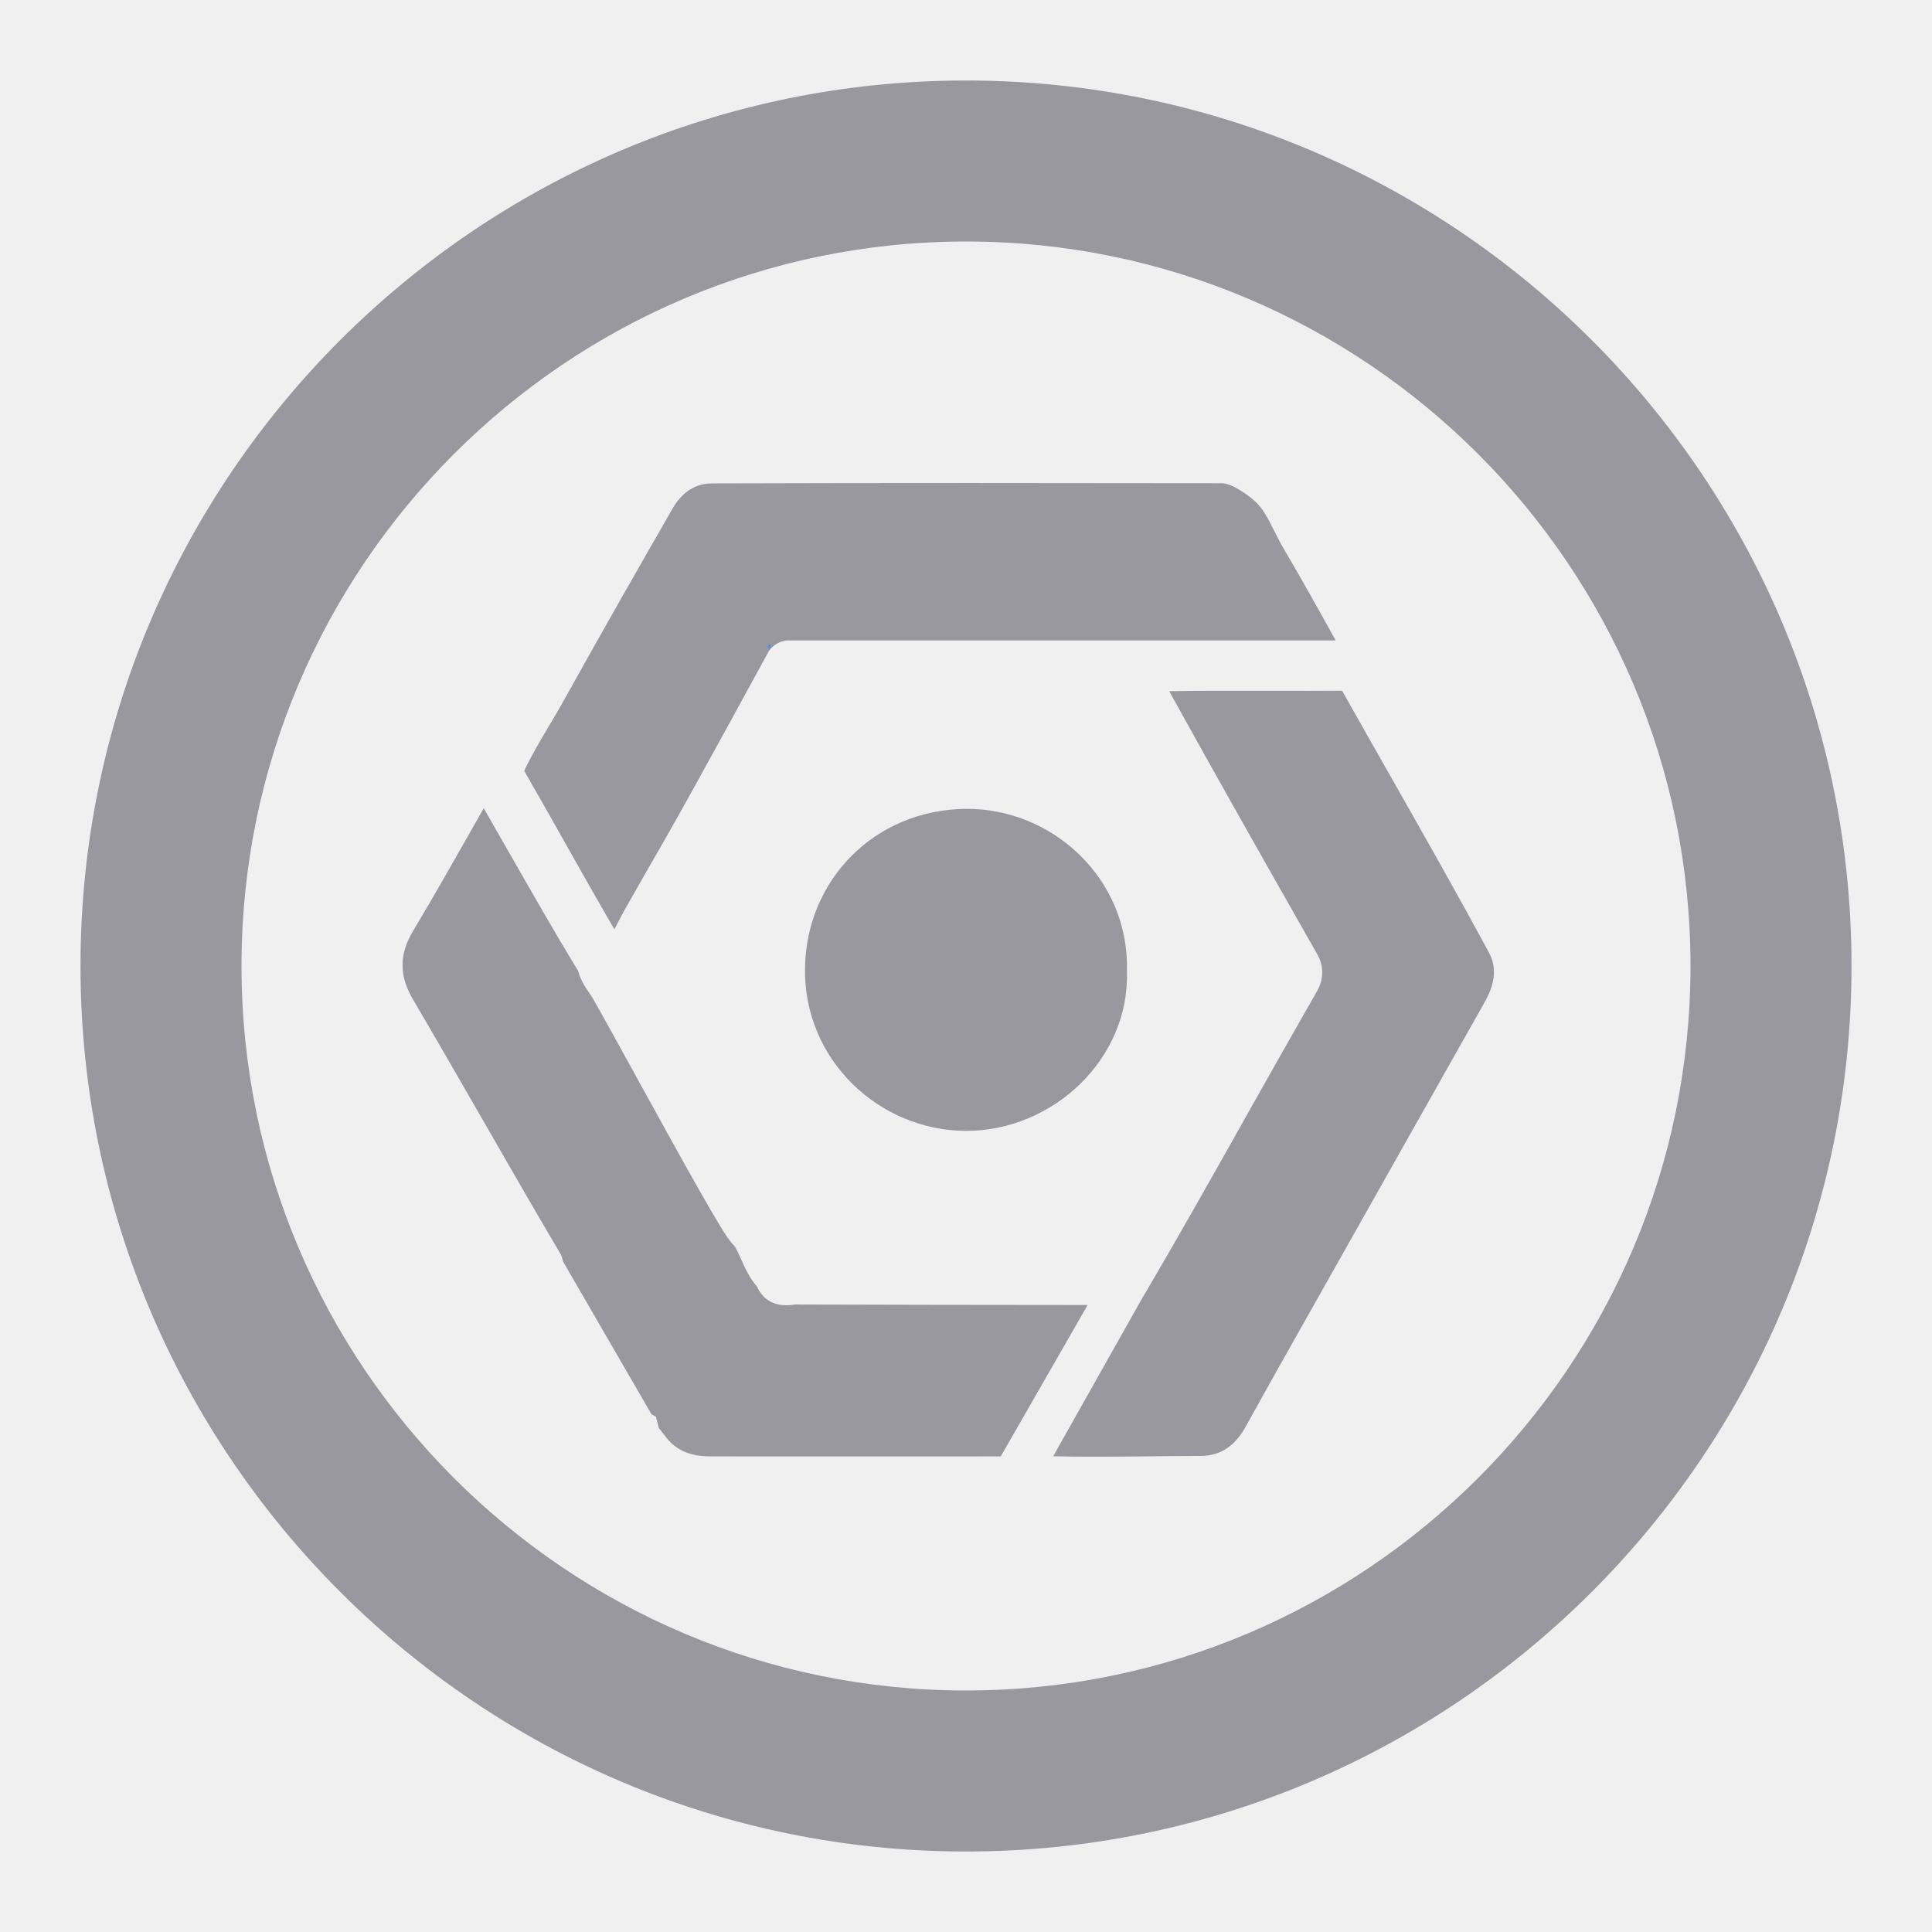
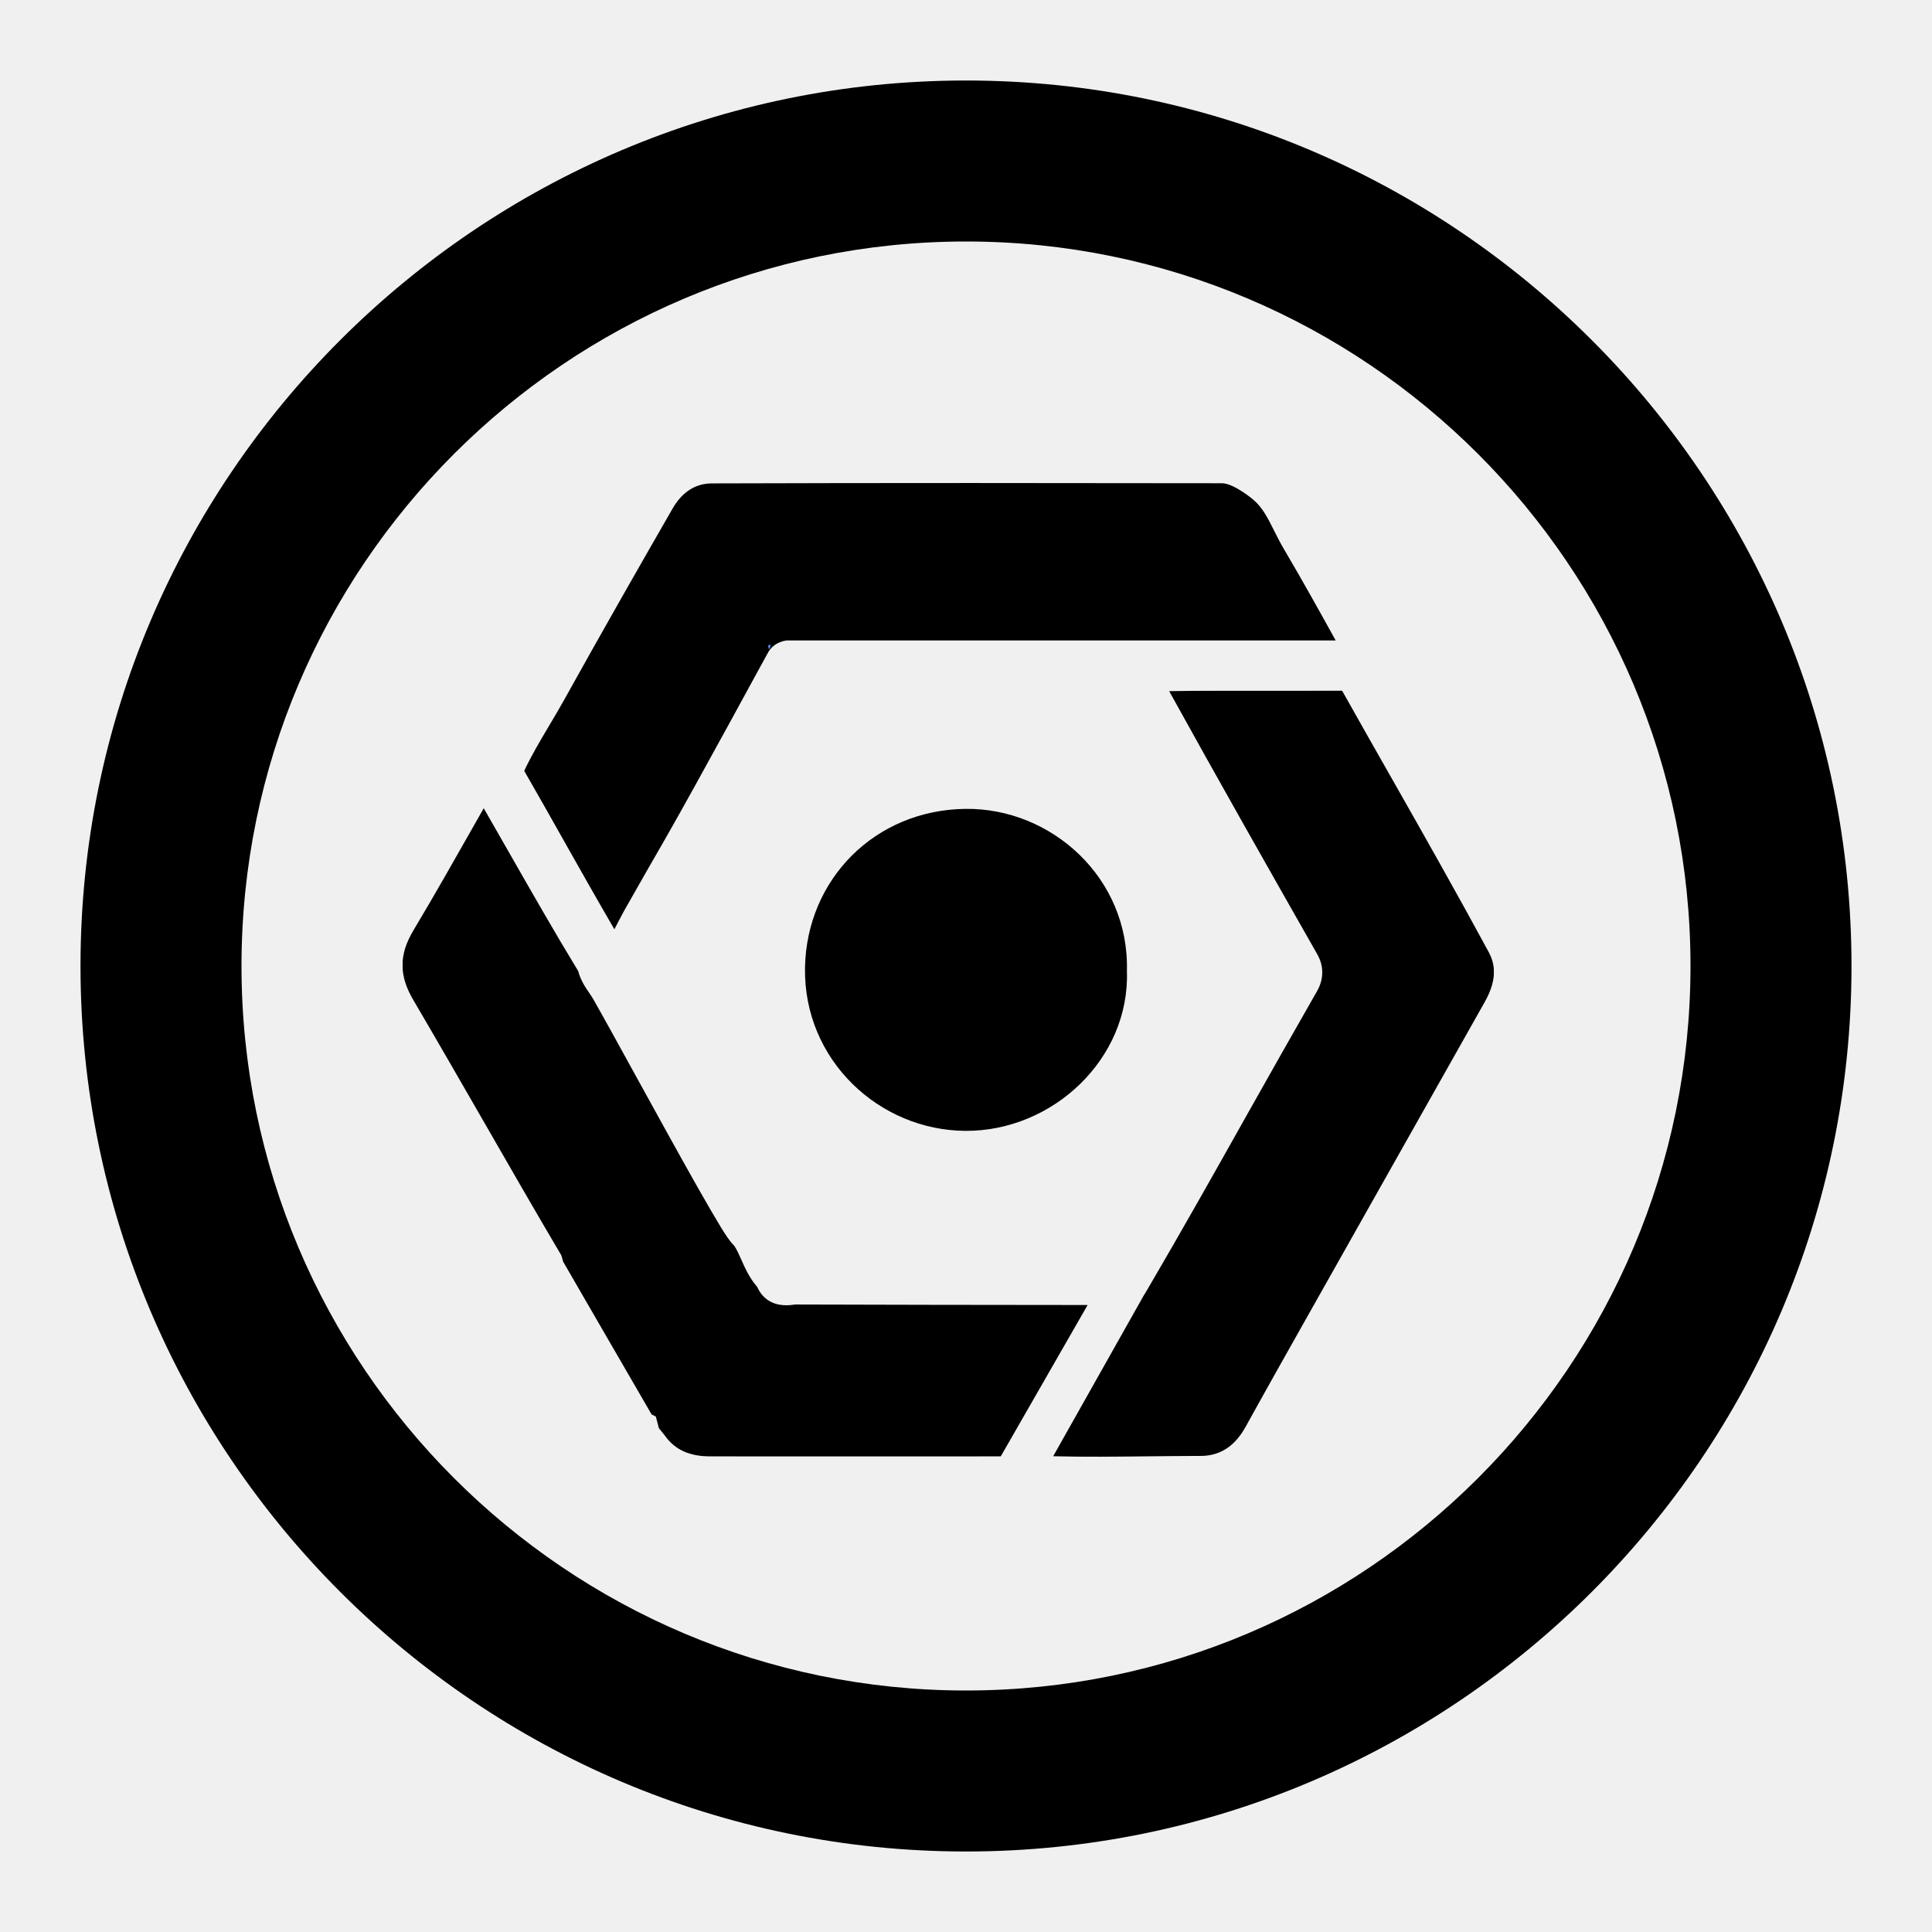
<svg xmlns="http://www.w3.org/2000/svg" xmlns:xlink="http://www.w3.org/1999/xlink" width="16px" height="16px" viewBox="0 0 24 24" version="1.1">
  <defs>
    <path d="M12,3 C7.038,3 3,7.038 3,12 C3,16.963 7.038,21 12,21 C16.963,21 21,16.963 21,12 C21,7.038 16.963,3 12,3 M12,23 C5.935,23 1,18.065 1,12 C1,5.935 5.935,1 12,1 C18.065,1 23,5.935 23,12 C23,18.065 18.065,23 12,23" id="path-gcp" />
    <polygon id="path-3" points="0.019 0.058 5.495 0.058 5.495 9.576 0.019 9.576" />
    <polygon id="path-5" points="0 0.008 8.511 0.008 8.511 8.062 0 8.062" />
  </defs>
  <g id="Icon/logos/GCP" stroke="none" stroke-width="1" fill="none" fill-rule="evenodd">
    <mask id="mask-gcp-2" fill="white">
      <use xlink:href="#path-gcp" />
    </mask>
-     <use id="icon-card-git-copy" fill="#98989E" xlink:href="#path-gcp" />
+     <use id="icon-card-git-copy" fill="currentColor" xlink:href="#path-gcp" />
    <g id="Group-13" transform="translate(5, 6)">
      <g id="Group-3" transform="translate(8.064, 2.52)">
        <mask id="mask-gcp-4" fill="white">
          <use xlink:href="#path-3" />
        </mask>
        <g id="Clip-2" />
-         <path d="M1.201,9.571 C1.422,9.569 1.643,9.566 1.863,9.566 C2.096,9.562 2.276,9.444 2.409,9.205 C2.687,8.702 2.971,8.199 3.211,7.773 C3.603,7.076 3.996,6.38 4.389,5.684 C4.719,5.099 5.049,4.514 5.379,3.929 C5.55,3.626 5.498,3.441 5.433,3.314 C5.041,2.589 4.627,1.858 4.226,1.152 C4.022,0.794 3.813,0.425 3.607,0.058 C3.306,0.06 3.003,0.06 2.709,0.06 C2.299,0.059 1.878,0.058 1.46,0.066 C2.063,1.157 2.675,2.236 3.3,3.335 C3.383,3.481 3.382,3.643 3.297,3.792 C3.004,4.303 2.71,4.825 2.426,5.329 C2.024,6.045 1.607,6.786 1.186,7.504 L1.141,7.578 L0.019,9.57 C0.412,9.58 0.812,9.575 1.201,9.571" id="Fill-1" fill="#98989E" mask="url(#mask-gcp-4)" />
+         <path d="M1.201,9.571 C1.422,9.569 1.643,9.566 1.863,9.566 C2.096,9.562 2.276,9.444 2.409,9.205 C2.687,8.702 2.971,8.199 3.211,7.773 C3.603,7.076 3.996,6.38 4.389,5.684 C4.719,5.099 5.049,4.514 5.379,3.929 C5.55,3.626 5.498,3.441 5.433,3.314 C5.041,2.589 4.627,1.858 4.226,1.152 C4.022,0.794 3.813,0.425 3.607,0.058 C3.306,0.06 3.003,0.06 2.709,0.06 C2.299,0.059 1.878,0.058 1.46,0.066 C2.063,1.157 2.675,2.236 3.3,3.335 C3.383,3.481 3.382,3.643 3.297,3.792 C3.004,4.303 2.71,4.825 2.426,5.329 C2.024,6.045 1.607,6.786 1.186,7.504 L1.141,7.578 L0.019,9.57 C0.412,9.58 0.812,9.575 1.201,9.571" id="Fill-1" fill="currentColor" mask="url(#mask-gcp-4)" />
      </g>
-       <path d="M11.002,1.956 C11.196,1.956 11.394,1.956 11.592,1.956 C11.589,1.95 11.585,1.943 11.582,1.937 C11.378,1.569 11.167,1.189 10.95,0.822 C10.905,0.746 10.867,0.671 10.83,0.597 C10.752,0.441 10.684,0.306 10.578,0.216 L10.559,0.199 C10.559,0.199 10.324,0.003 10.179,0.003 C8.157,-0 5.99,-0.002 3.842,0.005 C3.637,0.006 3.473,0.112 3.353,0.321 C2.982,0.966 2.494,1.819 2.012,2.687 C1.95,2.798 1.886,2.907 1.823,3.012 C1.709,3.204 1.601,3.386 1.512,3.576 C1.678,3.864 1.842,4.155 2.002,4.439 C2.207,4.803 2.418,5.176 2.632,5.544 C2.646,5.519 2.659,5.493 2.672,5.467 C2.709,5.397 2.746,5.324 2.789,5.251 C2.945,4.975 3.104,4.697 3.264,4.42 C3.677,3.699 4.531,2.12 4.55,2.09 C4.585,2.038 4.651,1.973 4.77,1.956 C4.77,1.956 10.419,1.955 11.002,1.956" id="Fill-4" fill="#98989E" />
+       <path d="M11.002,1.956 C11.196,1.956 11.394,1.956 11.592,1.956 C11.589,1.95 11.585,1.943 11.582,1.937 C11.378,1.569 11.167,1.189 10.95,0.822 C10.905,0.746 10.867,0.671 10.83,0.597 C10.752,0.441 10.684,0.306 10.578,0.216 L10.559,0.199 C10.559,0.199 10.324,0.003 10.179,0.003 C8.157,-0 5.99,-0.002 3.842,0.005 C3.637,0.006 3.473,0.112 3.353,0.321 C2.982,0.966 2.494,1.819 2.012,2.687 C1.95,2.798 1.886,2.907 1.823,3.012 C1.709,3.204 1.601,3.386 1.512,3.576 C1.678,3.864 1.842,4.155 2.002,4.439 C2.207,4.803 2.418,5.176 2.632,5.544 C2.646,5.519 2.659,5.493 2.672,5.467 C2.709,5.397 2.746,5.324 2.789,5.251 C2.945,4.975 3.104,4.697 3.264,4.42 C3.677,3.699 4.531,2.12 4.55,2.09 C4.585,2.038 4.651,1.973 4.77,1.956 C4.77,1.956 10.419,1.955 11.002,1.956" id="Fill-4" fill="currentColor" />
      <g id="Group-8" transform="translate(0, 4.032)">
        <mask id="mask-gcp-6" fill="white">
          <use xlink:href="#path-5" />
        </mask>
        <g id="Clip-7" />
-         <path d="M3.181,7.694 C3.182,7.701 3.184,7.706 3.185,7.711 L3.187,7.712 L3.255,7.796 C3.384,7.98 3.565,8.061 3.841,8.061 C5.037,8.062 6.235,8.062 7.431,8.061 L8.511,6.179 L8.292,6.179 C7.173,6.178 6.017,6.177 4.879,6.173 C4.875,6.173 4.87,6.174 4.865,6.175 C4.579,6.218 4.457,6.069 4.406,5.954 C4.308,5.841 4.253,5.716 4.207,5.612 C4.177,5.545 4.151,5.486 4.12,5.442 C4.057,5.379 4.004,5.293 3.952,5.208 C3.882,5.093 3.786,4.929 3.661,4.708 C3.433,4.305 3.146,3.783 2.892,3.322 C2.674,2.925 2.485,2.582 2.369,2.379 C2.358,2.359 2.342,2.335 2.325,2.31 C2.277,2.241 2.214,2.15 2.182,2.03 C1.888,1.547 1.605,1.05 1.33,0.569 C1.225,0.384 1.117,0.196 1.009,0.008 C0.975,0.069 0.94,0.129 0.906,0.19 C0.657,0.629 0.4,1.083 0.136,1.525 C-0.047,1.83 -0.045,2.092 0.14,2.4 C0.431,2.896 0.72,3.399 1,3.885 C1.311,4.426 1.632,4.985 1.954,5.53 L1.971,5.558 L1.981,5.589 C1.986,5.604 1.99,5.62 1.994,5.635 C1.994,5.637 1.995,5.638 1.995,5.64 C2.292,6.155 2.591,6.669 2.889,7.184 L3.094,7.538 L3.147,7.565 L3.181,7.694 Z" id="Fill-6" fill="#98989E" mask="url(#mask-gcp-6)" />
+         <path d="M3.181,7.694 C3.182,7.701 3.184,7.706 3.185,7.711 L3.187,7.712 L3.255,7.796 C3.384,7.98 3.565,8.061 3.841,8.061 C5.037,8.062 6.235,8.062 7.431,8.061 L8.511,6.179 L8.292,6.179 C7.173,6.178 6.017,6.177 4.879,6.173 C4.875,6.173 4.87,6.174 4.865,6.175 C4.579,6.218 4.457,6.069 4.406,5.954 C4.308,5.841 4.253,5.716 4.207,5.612 C4.177,5.545 4.151,5.486 4.12,5.442 C4.057,5.379 4.004,5.293 3.952,5.208 C3.882,5.093 3.786,4.929 3.661,4.708 C3.433,4.305 3.146,3.783 2.892,3.322 C2.674,2.925 2.485,2.582 2.369,2.379 C2.358,2.359 2.342,2.335 2.325,2.31 C2.277,2.241 2.214,2.15 2.182,2.03 C1.888,1.547 1.605,1.05 1.33,0.569 C1.225,0.384 1.117,0.196 1.009,0.008 C0.975,0.069 0.94,0.129 0.906,0.19 C0.657,0.629 0.4,1.083 0.136,1.525 C-0.047,1.83 -0.045,2.092 0.14,2.4 C0.431,2.896 0.72,3.399 1,3.885 C1.311,4.426 1.632,4.985 1.954,5.53 L1.971,5.558 L1.981,5.589 C1.986,5.604 1.99,5.62 1.994,5.635 C1.994,5.637 1.995,5.638 1.995,5.64 C2.292,6.155 2.591,6.669 2.889,7.184 L3.094,7.538 L3.147,7.565 L3.181,7.694 Z" id="Fill-6" fill="currentColor" mask="url(#mask-gcp-6)" />
      </g>
-       <path d="M8.999,6.063 C9.03,4.905 8.062,4.037 6.996,4.048 C5.868,4.06 5.019,4.925 5,6.022 C4.981,7.171 5.924,8.042 6.993,8.048 C8.075,8.054 9.036,7.156 8.999,6.063" id="Fill-9" fill="#98989E" />
+       <path d="M8.999,6.063 C9.03,4.905 8.062,4.037 6.996,4.048 C5.868,4.06 5.019,4.925 5,6.022 C4.981,7.171 5.924,8.042 6.993,8.048 C8.075,8.054 9.036,7.156 8.999,6.063" id="Fill-9" fill="currentColor" />
      <path d="M4.571,2.008 C4.574,2.031 4.567,2.05 4.55,2.065 C4.547,2.049 4.542,2.032 4.542,2.016 C4.542,2.014 4.561,2.011 4.571,2.008" id="Fill-11" fill="#4B8AF3" />
    </g>
  </g>
</svg>
